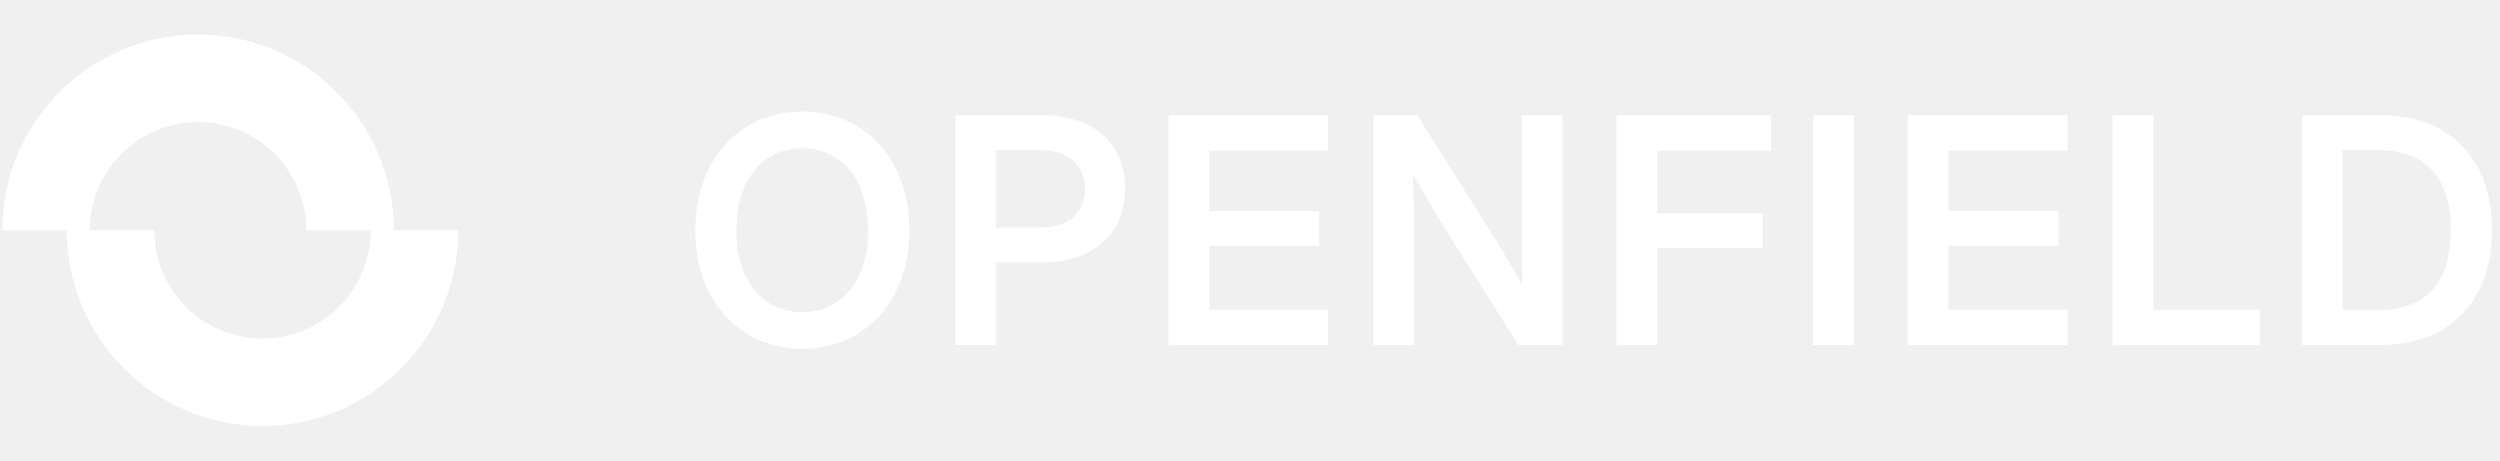
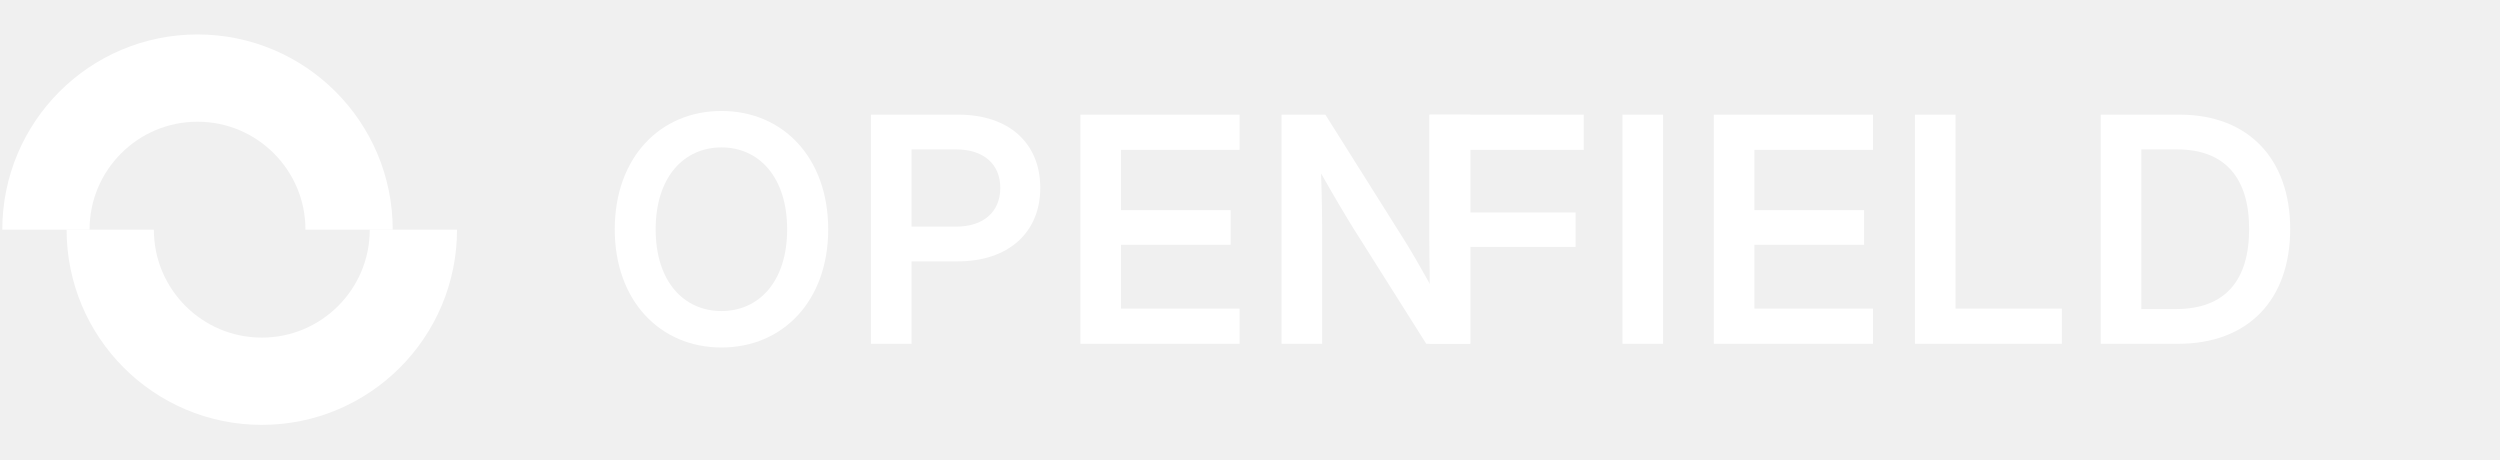
- <svg xmlns="http://www.w3.org/2000/svg" viewBox="0 0 380 70" width="380" height="70">
+ <svg xmlns="http://www.w3.org/2000/svg" viewBox="0 0 381 70" width="381" height="70">
  <g transform="translate(0 0) scale(0.7)">
    <path d="M10,50 A33,33 0 0 1 76,50" fill="none" stroke="#FFFFFF" stroke-width="19" />
    <path d="M24,50 A33,33 0 0 0 90,50" fill="none" stroke="#FFFFFF" stroke-width="19" />
  </g>
-   <path transform="translate(104 52.448)" d="M17.953 0.562C27.305 0.562 34.219 -6.539 34.219 -17.438C34.219 -28.383 27.305 -35.484 17.953 -35.484C8.602 -35.484 1.688 -28.383 1.688 -17.438C1.688 -6.562 8.602 0.562 17.953 0.562ZM17.953 -4.992C12.234 -4.992 7.922 -9.469 7.922 -17.438C7.922 -25.43 12.234 -29.93 17.953 -29.93C23.648 -29.93 27.961 -25.43 27.961 -17.438C27.961 -9.469 23.648 -4.992 17.953 -4.992Z" fill="#FFFFFF" />
-   <path transform="translate(104 52.448)" d="M41.212 0.0H47.4V-12.562H54.431C62.095 -12.562 67.017 -16.898 67.017 -23.766C67.017 -30.609 62.212 -34.922 54.548 -34.922H41.212ZM47.4 -17.859V-29.625H54.197C58.369 -29.625 60.923 -27.398 60.923 -23.766C60.923 -20.109 58.369 -17.859 54.197 -17.859Z" fill="#FFFFFF" />
-   <path transform="translate(104 52.448)" d="M73.612 0.0H97.87V-5.367H79.8V-15.094H96.511V-20.367H79.8V-29.555H97.87V-34.922H73.612Z" fill="#FFFFFF" />
-   <path transform="translate(104 52.448)" d="M104.747 0.0H110.934V-17.555C110.934 -19.078 110.911 -22.078 110.77 -25.969C112.903 -22.195 114.755 -19.102 115.739 -17.531L126.802 0.0H133.505V-34.922H127.294V-15.891C127.294 -14.508 127.341 -11.602 127.434 -8.977C126.052 -11.461 124.505 -14.133 123.684 -15.445L111.427 -34.922H104.747Z" fill="#FFFFFF" />
-   <path transform="translate(104 52.448)" d="M141.717 0.0H147.905V-14.766H163.959V-20.016H147.905V-29.555H165.202V-34.922H141.717Z" fill="#FFFFFF" />
-   <path transform="translate(104 52.448)" d="M177.773 -34.922H171.586V0.0H177.773Z" fill="#FFFFFF" />
-   <path transform="translate(104 52.448)" d="M185.986 0.0H210.244V-5.367H192.173V-15.094H208.884V-20.367H192.173V-29.555H210.244V-34.922H185.986Z" fill="#FFFFFF" />
-   <path transform="translate(104 52.448)" d="M217.12 0.0H239.503V-5.367H223.308V-34.922H217.12Z" fill="#FFFFFF" />
-   <path transform="translate(104 52.448)" d="M257.7 0.0C268.388 0.0 274.786 -6.703 274.786 -17.508C274.786 -28.242 268.341 -34.922 257.958 -34.922H245.911V0.0ZM252.098 -5.297V-29.625H257.559C264.919 -29.625 268.528 -25.195 268.528 -17.508C268.528 -9.75 264.966 -5.297 257.372 -5.297Z" fill="#FFFFFF" />
+   <g transform="translate(76 1.5)">
+     <g transform="translate(16 50.896)">
+       <path d="M17.953 0.562C27.305 0.562 34.219 -6.539 34.219 -17.438C34.219 -28.383 27.305 -35.484 17.953 -35.484C8.602 -35.484 1.688 -28.383 1.688 -17.438C1.688 -6.562 8.602 0.562 17.953 0.562ZM17.953 -4.992C12.234 -4.992 7.922 -9.469 7.922 -17.438C7.922 -25.43 12.234 -29.93 17.953 -29.93C23.648 -29.93 27.961 -25.43 27.961 -17.438C27.961 -9.469 23.648 -4.992 17.953 -4.992Z" fill="#FFFFFF" />
+       <path d="M40.733 0.0H46.92V-12.562H53.951C61.615 -12.562 66.537 -16.898 66.537 -23.766C66.537 -30.609 61.733 -34.922 54.068 -34.922H40.733ZM46.92 -17.859V-29.625H53.717C57.889 -29.625 60.443 -27.398 60.443 -23.766C60.443 -20.109 57.889 -17.859 53.717 -17.859Z" fill="#FFFFFF" />
+       <path d="M72.653 0.0H96.91V-5.367H78.84V-15.094H95.551V-20.367H78.84V-29.555H96.91V-34.922H72.653Z" fill="#FFFFFF" />
+       <path d="M103.307 0.0H109.494V-17.555C109.494 -19.078 109.471 -22.078 109.33 -25.969C111.463 -22.195 113.315 -19.102 114.299 -17.531L125.362 0.0H132.065V-34.922H125.854V-15.891C125.854 -14.508 125.901 -11.602 125.994 -8.977C124.612 -11.461 123.065 -14.133 122.244 -15.445L109.987 -34.922H103.307Z" fill="#FFFFFF" />
+       <path d="M125.877 0.0H132.065V-14.766H148.119V-20.016H132.065V-29.555H149.362V-34.922H125.877Z" fill="#FFFFFF" />
+       <path d="M161.453 -34.922H155.266V0.0H161.453Z" fill="#FFFFFF" />
+       <path d="M169.186 0.0H193.444V-5.367H175.373V-15.094H192.084V-20.367H175.373V-29.555H193.444V-34.922H169.186Z" fill="#FFFFFF" />
+       <path d="M199.84 0.0H222.223V-5.367H206.028V-34.922H199.84Z" fill="#FFFFFF" />
+       <path d="M239.94 0.0C250.627 0.0 257.026 -6.703 257.026 -17.508C257.026 -28.242 250.581 -34.922 240.198 -34.922H228.151V0.0ZM234.338 -5.297V-29.625H239.799C247.159 -29.625 250.768 -25.195 250.768 -17.508C250.768 -9.75 247.206 -5.297 239.612 -5.297Z" fill="#FFFFFF" />
+     </g>
+   </g>
</svg>
